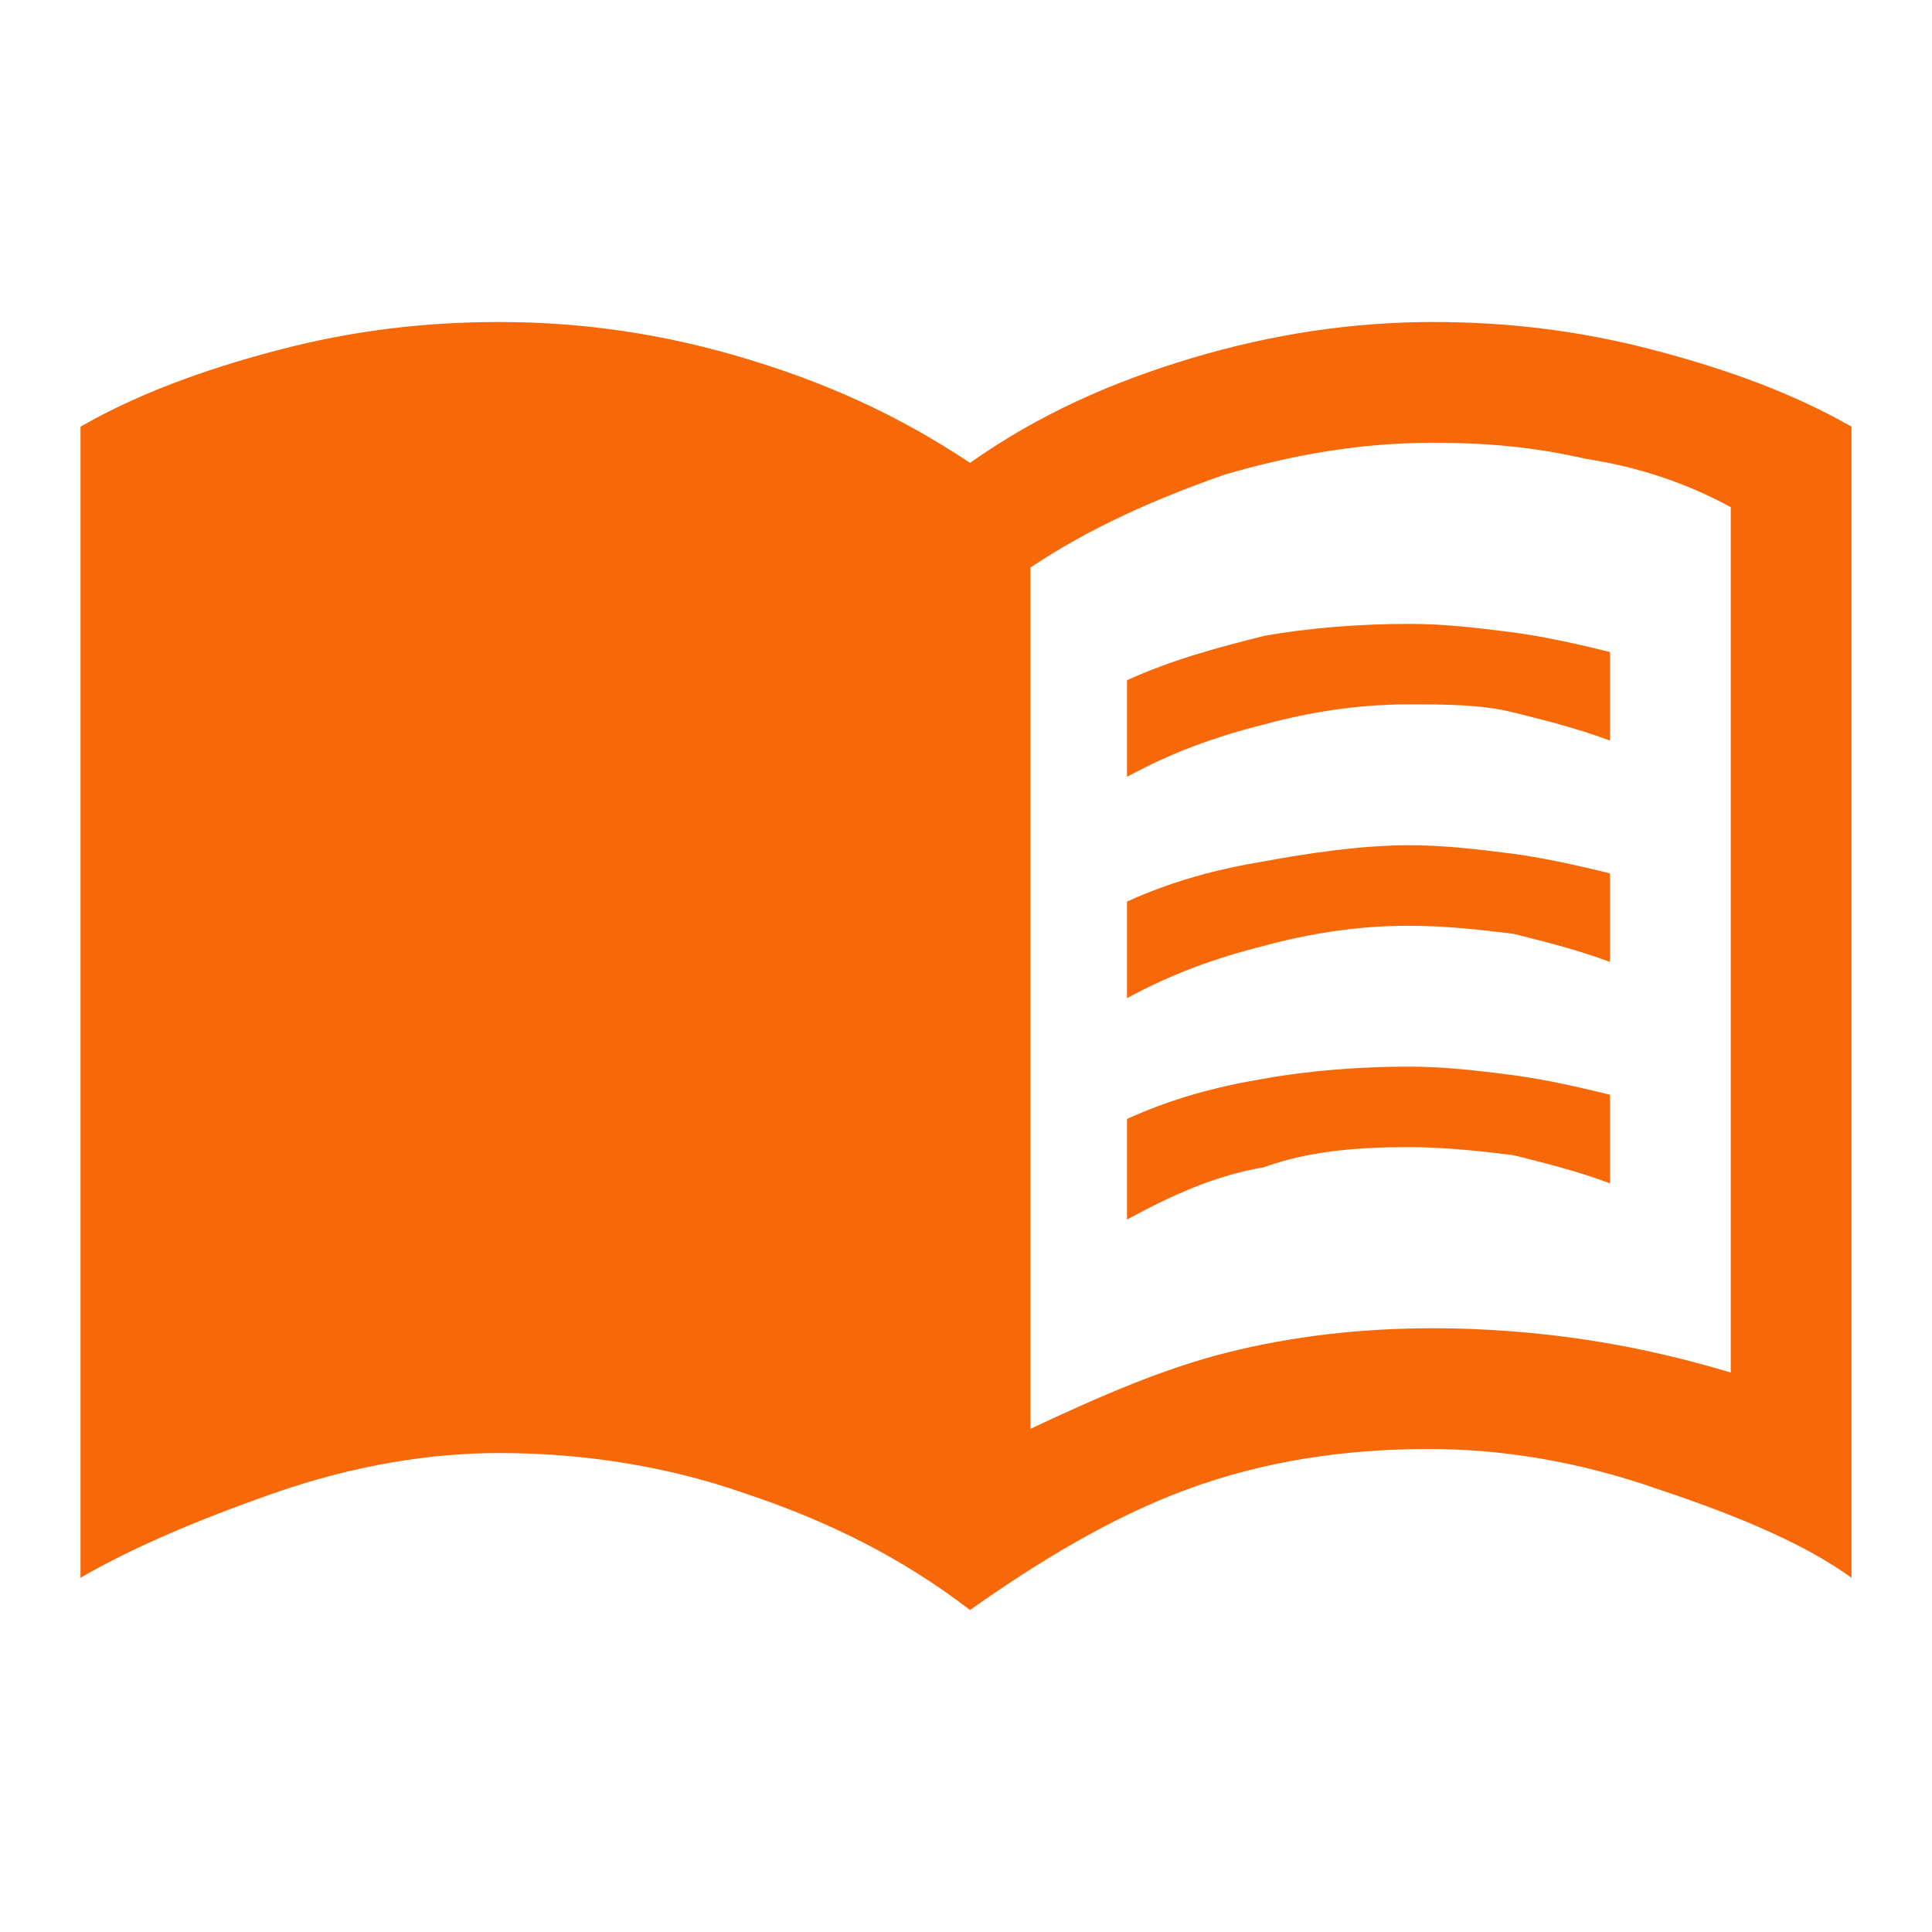
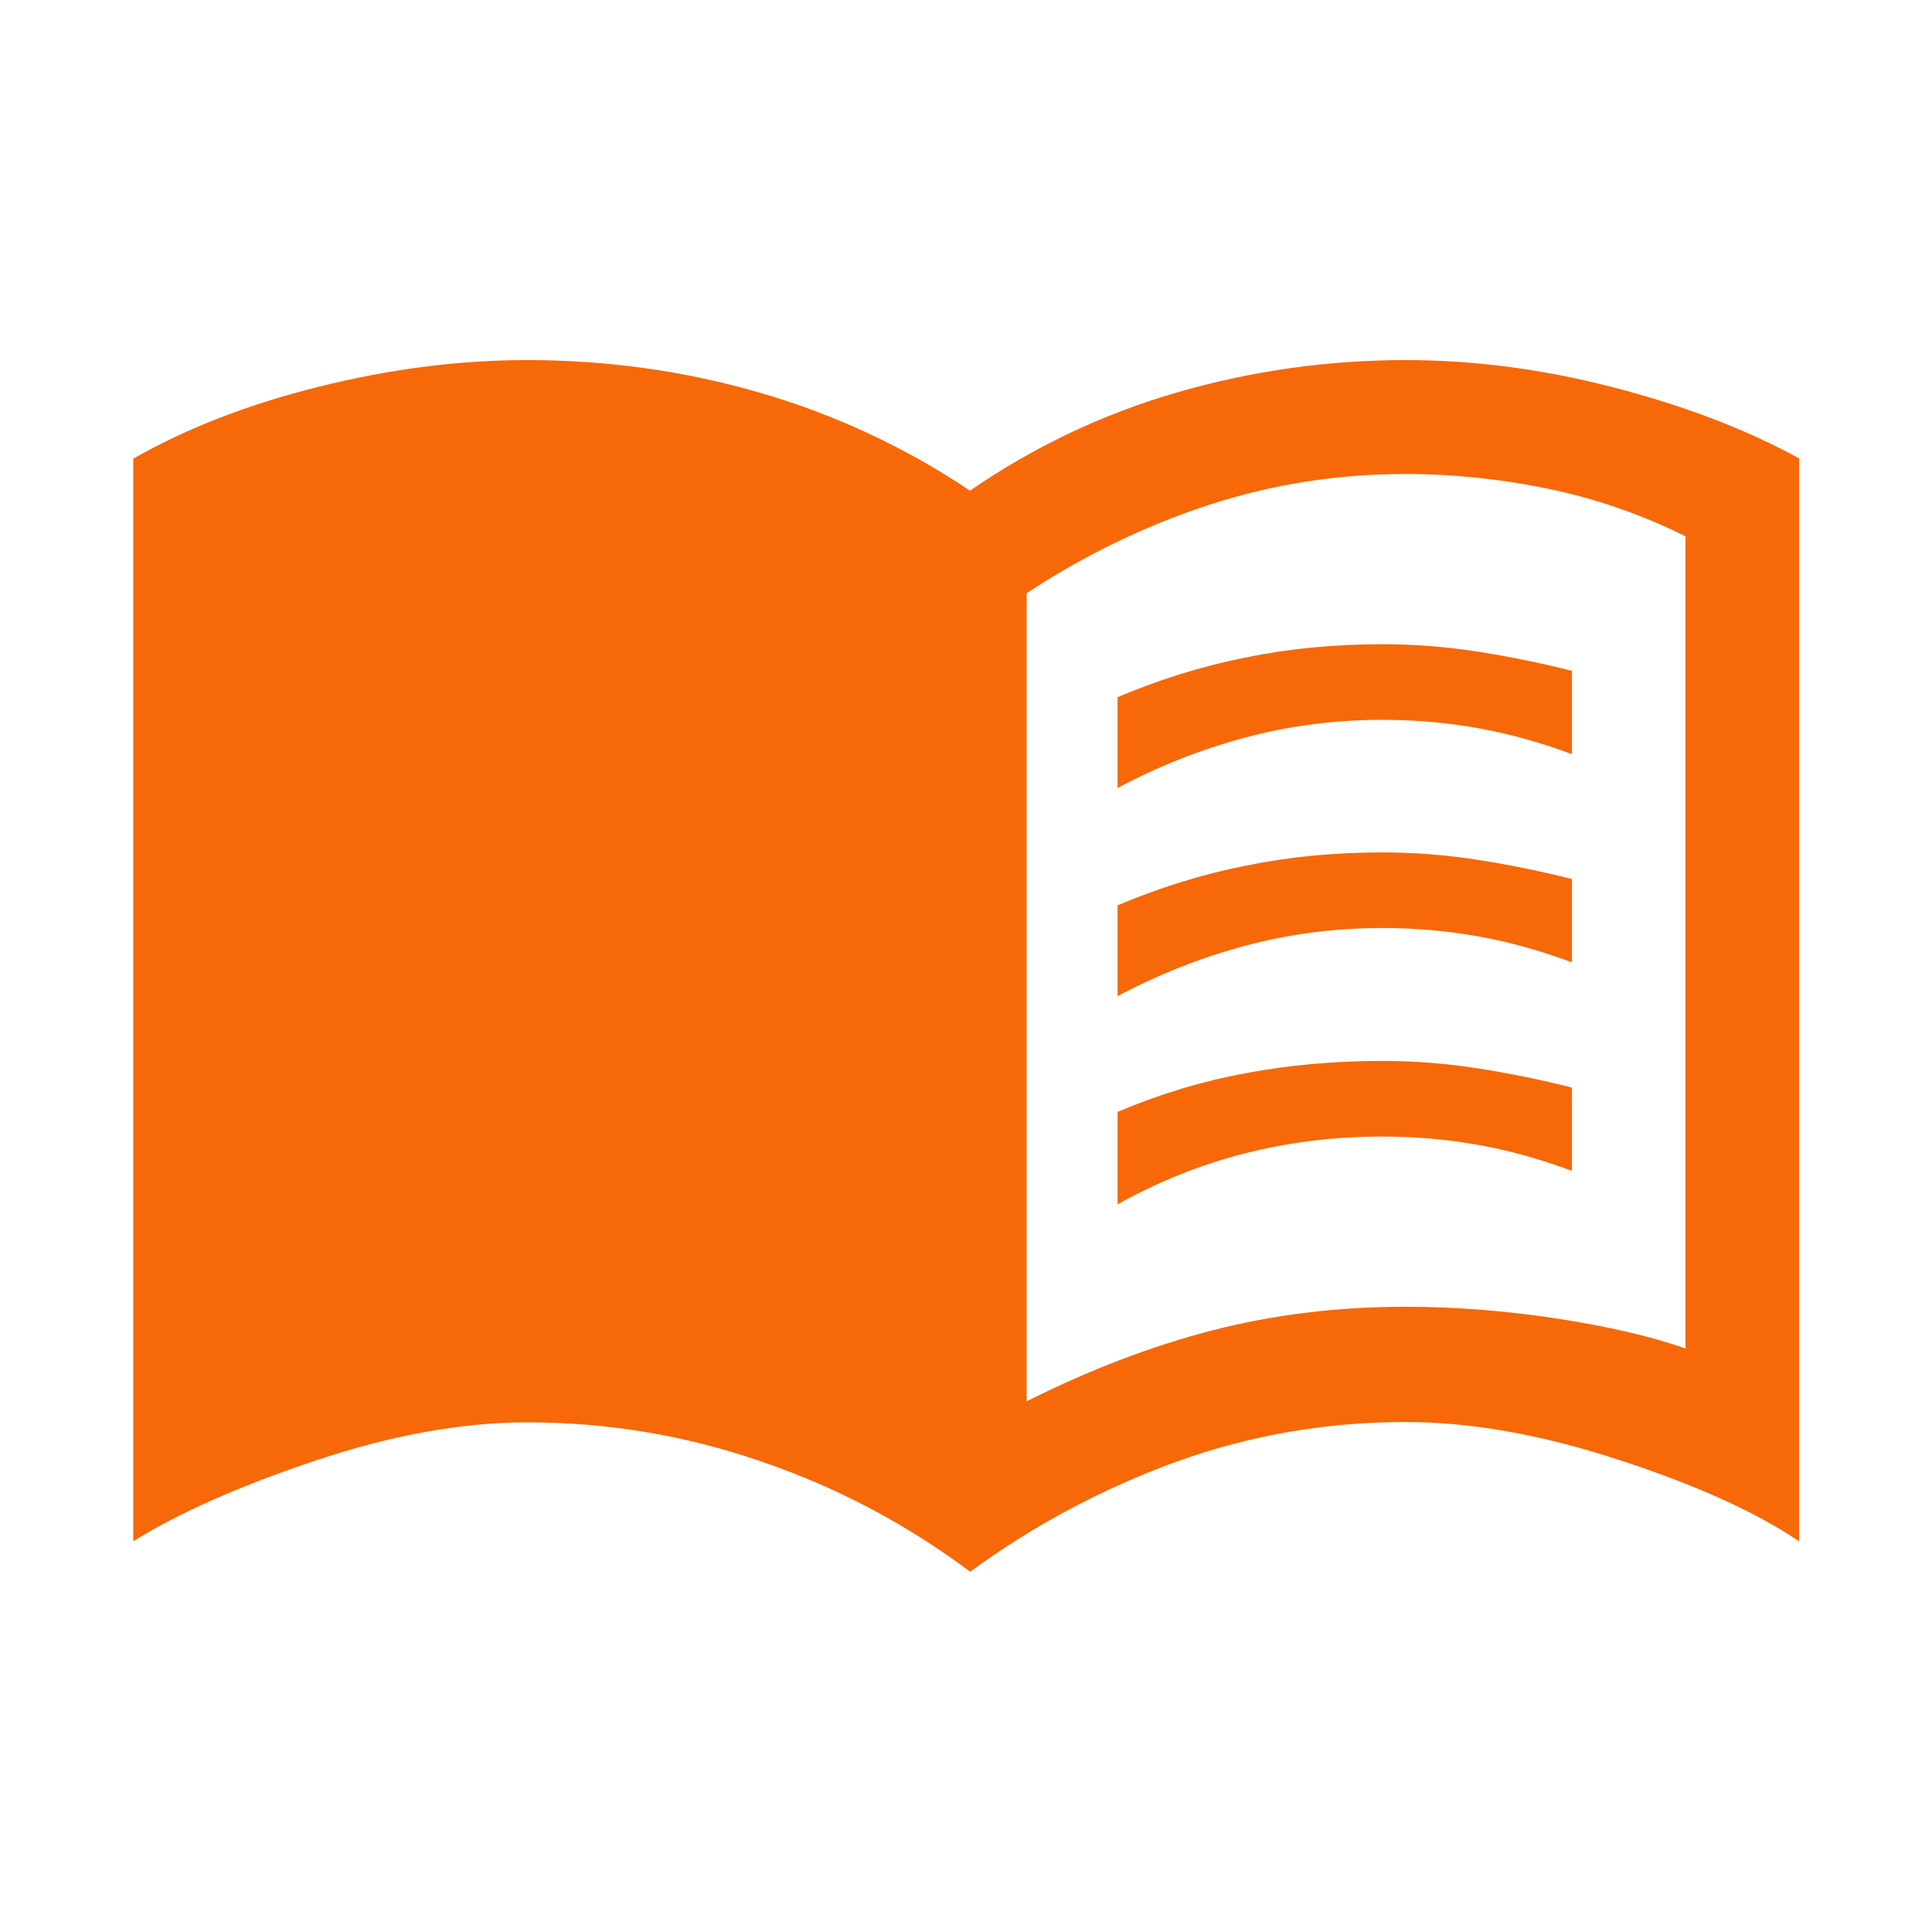
- <svg xmlns="http://www.w3.org/2000/svg" version="1.1" id="Layer_1" x="0px" y="0px" viewBox="0 0 48 48" style="enable-background:new 0 0 48 48;" xml:space="preserve">
-   <style type="text/css">
- 	.st0{fill:#F76808;}
- </style>
-   <path class="st0" d="M28,19.3v-2.4c1.1-0.5,2.2-0.8,3.4-1.1c1.1-0.2,2.4-0.3,3.6-0.3c0.9,0,1.7,0.1,2.5,0.2c0.8,0.1,1.7,0.3,2.5,0.5  v2.2c-0.8-0.3-1.6-0.5-2.4-0.7c-0.8-0.2-1.7-0.2-2.6-0.2c-1.3,0-2.5,0.2-3.6,0.5C30.2,18.3,29.1,18.7,28,19.3z M28,30.3v-2.5  c1.1-0.5,2.2-0.8,3.4-1c1.1-0.2,2.4-0.3,3.6-0.3c0.9,0,1.7,0.1,2.5,0.2c0.8,0.1,1.7,0.3,2.5,0.5v2.2c-0.8-0.3-1.6-0.5-2.4-0.7  c-0.8-0.1-1.7-0.2-2.6-0.2c-1.3,0-2.5,0.1-3.6,0.5C30.2,29.2,29.1,29.7,28,30.3z M28,24.8v-2.4c1.1-0.5,2.2-0.8,3.4-1  c1.1-0.2,2.4-0.4,3.6-0.4c0.9,0,1.7,0.1,2.5,0.2c0.8,0.1,1.7,0.3,2.5,0.5v2.2c-0.8-0.3-1.6-0.5-2.4-0.7C36.8,23.1,35.9,23,35,23  c-1.3,0-2.5,0.2-3.6,0.5C30.2,23.8,29.1,24.2,28,24.8z M25.6,35.5c1.7-0.8,3.3-1.5,4.9-1.9c1.6-0.4,3.3-0.6,5.1-0.6  c1.3,0,2.6,0.1,3.9,0.3c1.3,0.2,2.5,0.5,3.5,0.8V12.6c-1.1-0.6-2.3-1-3.6-1.2c-1.3-0.3-2.5-0.4-3.8-0.4c-1.8,0-3.5,0.3-5.2,0.8  c-1.7,0.6-3.3,1.3-4.8,2.3L25.6,35.5z M24.1,40c-1.7-1.3-3.5-2.2-5.6-2.9c-2-0.7-4.1-1-6.1-1c-1.7,0-3.6,0.3-5.6,1S3.2,38.5,2,39.2  V10.6c1.4-0.8,3-1.4,4.9-1.9C8.8,8.2,10.6,8,12.4,8c2.1,0,4.1,0.3,6.1,0.9s3.8,1.4,5.6,2.6c1.7-1.2,3.5-2,5.5-2.6s4-0.9,6-0.9  c1.8,0,3.6,0.2,5.5,0.7s3.5,1.1,4.9,1.9v28.6c-1.1-0.8-2.7-1.5-4.8-2.2c-2-0.7-3.9-1-5.7-1c-2.1,0-4.1,0.3-6,1S25.8,38.8,24.1,40z" />
+ <svg xmlns="http://www.w3.org/2000/svg" id="Layer_1" viewBox="0 0 58 58">
+   <defs>
+     <style>.cls-1{fill:#f76808;}</style>
+   </defs>
+   <path class="cls-1" d="M33.55,23.66v-2.73c1.25-.53,2.53-.93,3.84-1.19,1.31-.27,2.68-.4,4.12-.4,.98,0,1.95,.08,2.9,.23,.95,.15,1.88,.34,2.78,.57v2.5c-.91-.34-1.83-.6-2.76-.77-.93-.17-1.9-.26-2.93-.26-1.44,0-2.82,.18-4.15,.54-1.33,.36-2.59,.86-3.81,1.51Zm0,12.5v-2.78c1.25-.53,2.53-.92,3.84-1.16,1.31-.25,2.68-.37,4.12-.37,.98,0,1.95,.08,2.9,.23,.95,.15,1.88,.34,2.78,.57v2.5c-.91-.34-1.83-.6-2.76-.77-.93-.17-1.9-.26-2.93-.26-1.44,0-2.82,.17-4.15,.51-1.33,.34-2.59,.85-3.81,1.53Zm0-6.25v-2.73c1.25-.53,2.53-.93,3.84-1.19,1.31-.27,2.68-.4,4.12-.4,.98,0,1.95,.08,2.9,.23,.95,.15,1.88,.34,2.78,.57v2.5c-.91-.34-1.83-.6-2.76-.77-.93-.17-1.9-.26-2.93-.26-1.44,0-2.82,.18-4.15,.54-1.33,.36-2.59,.86-3.81,1.51Zm-2.73,12.16c1.89-.95,3.75-1.66,5.57-2.13,1.82-.47,3.75-.71,5.8-.71,1.44,0,2.93,.11,4.46,.34,1.53,.23,2.85,.53,3.95,.91V16.1c-1.29-.64-2.65-1.12-4.09-1.42-1.44-.3-2.88-.45-4.32-.45-2.05,0-4.02,.31-5.94,.94-1.91,.63-3.72,1.51-5.43,2.64v24.26Zm-1.7,5.11c-1.93-1.44-4.03-2.55-6.31-3.32-2.27-.78-4.6-1.16-6.99-1.16-1.97,0-4.1,.39-6.39,1.16s-4.1,1.58-5.43,2.41V13.77c1.59-.91,3.45-1.63,5.57-2.16,2.12-.53,4.2-.8,6.25-.8,2.39,0,4.71,.32,6.96,.97s4.37,1.63,6.34,2.95c1.93-1.33,4.01-2.31,6.22-2.95s4.5-.97,6.85-.97c2.05,0,4.13,.27,6.25,.82s3.98,1.26,5.57,2.13V46.27c-1.29-.87-3.09-1.69-5.4-2.44-2.31-.76-4.45-1.14-6.42-1.14-2.39,0-4.68,.4-6.87,1.19-2.2,.8-4.26,1.89-6.19,3.3Z" />
</svg>
